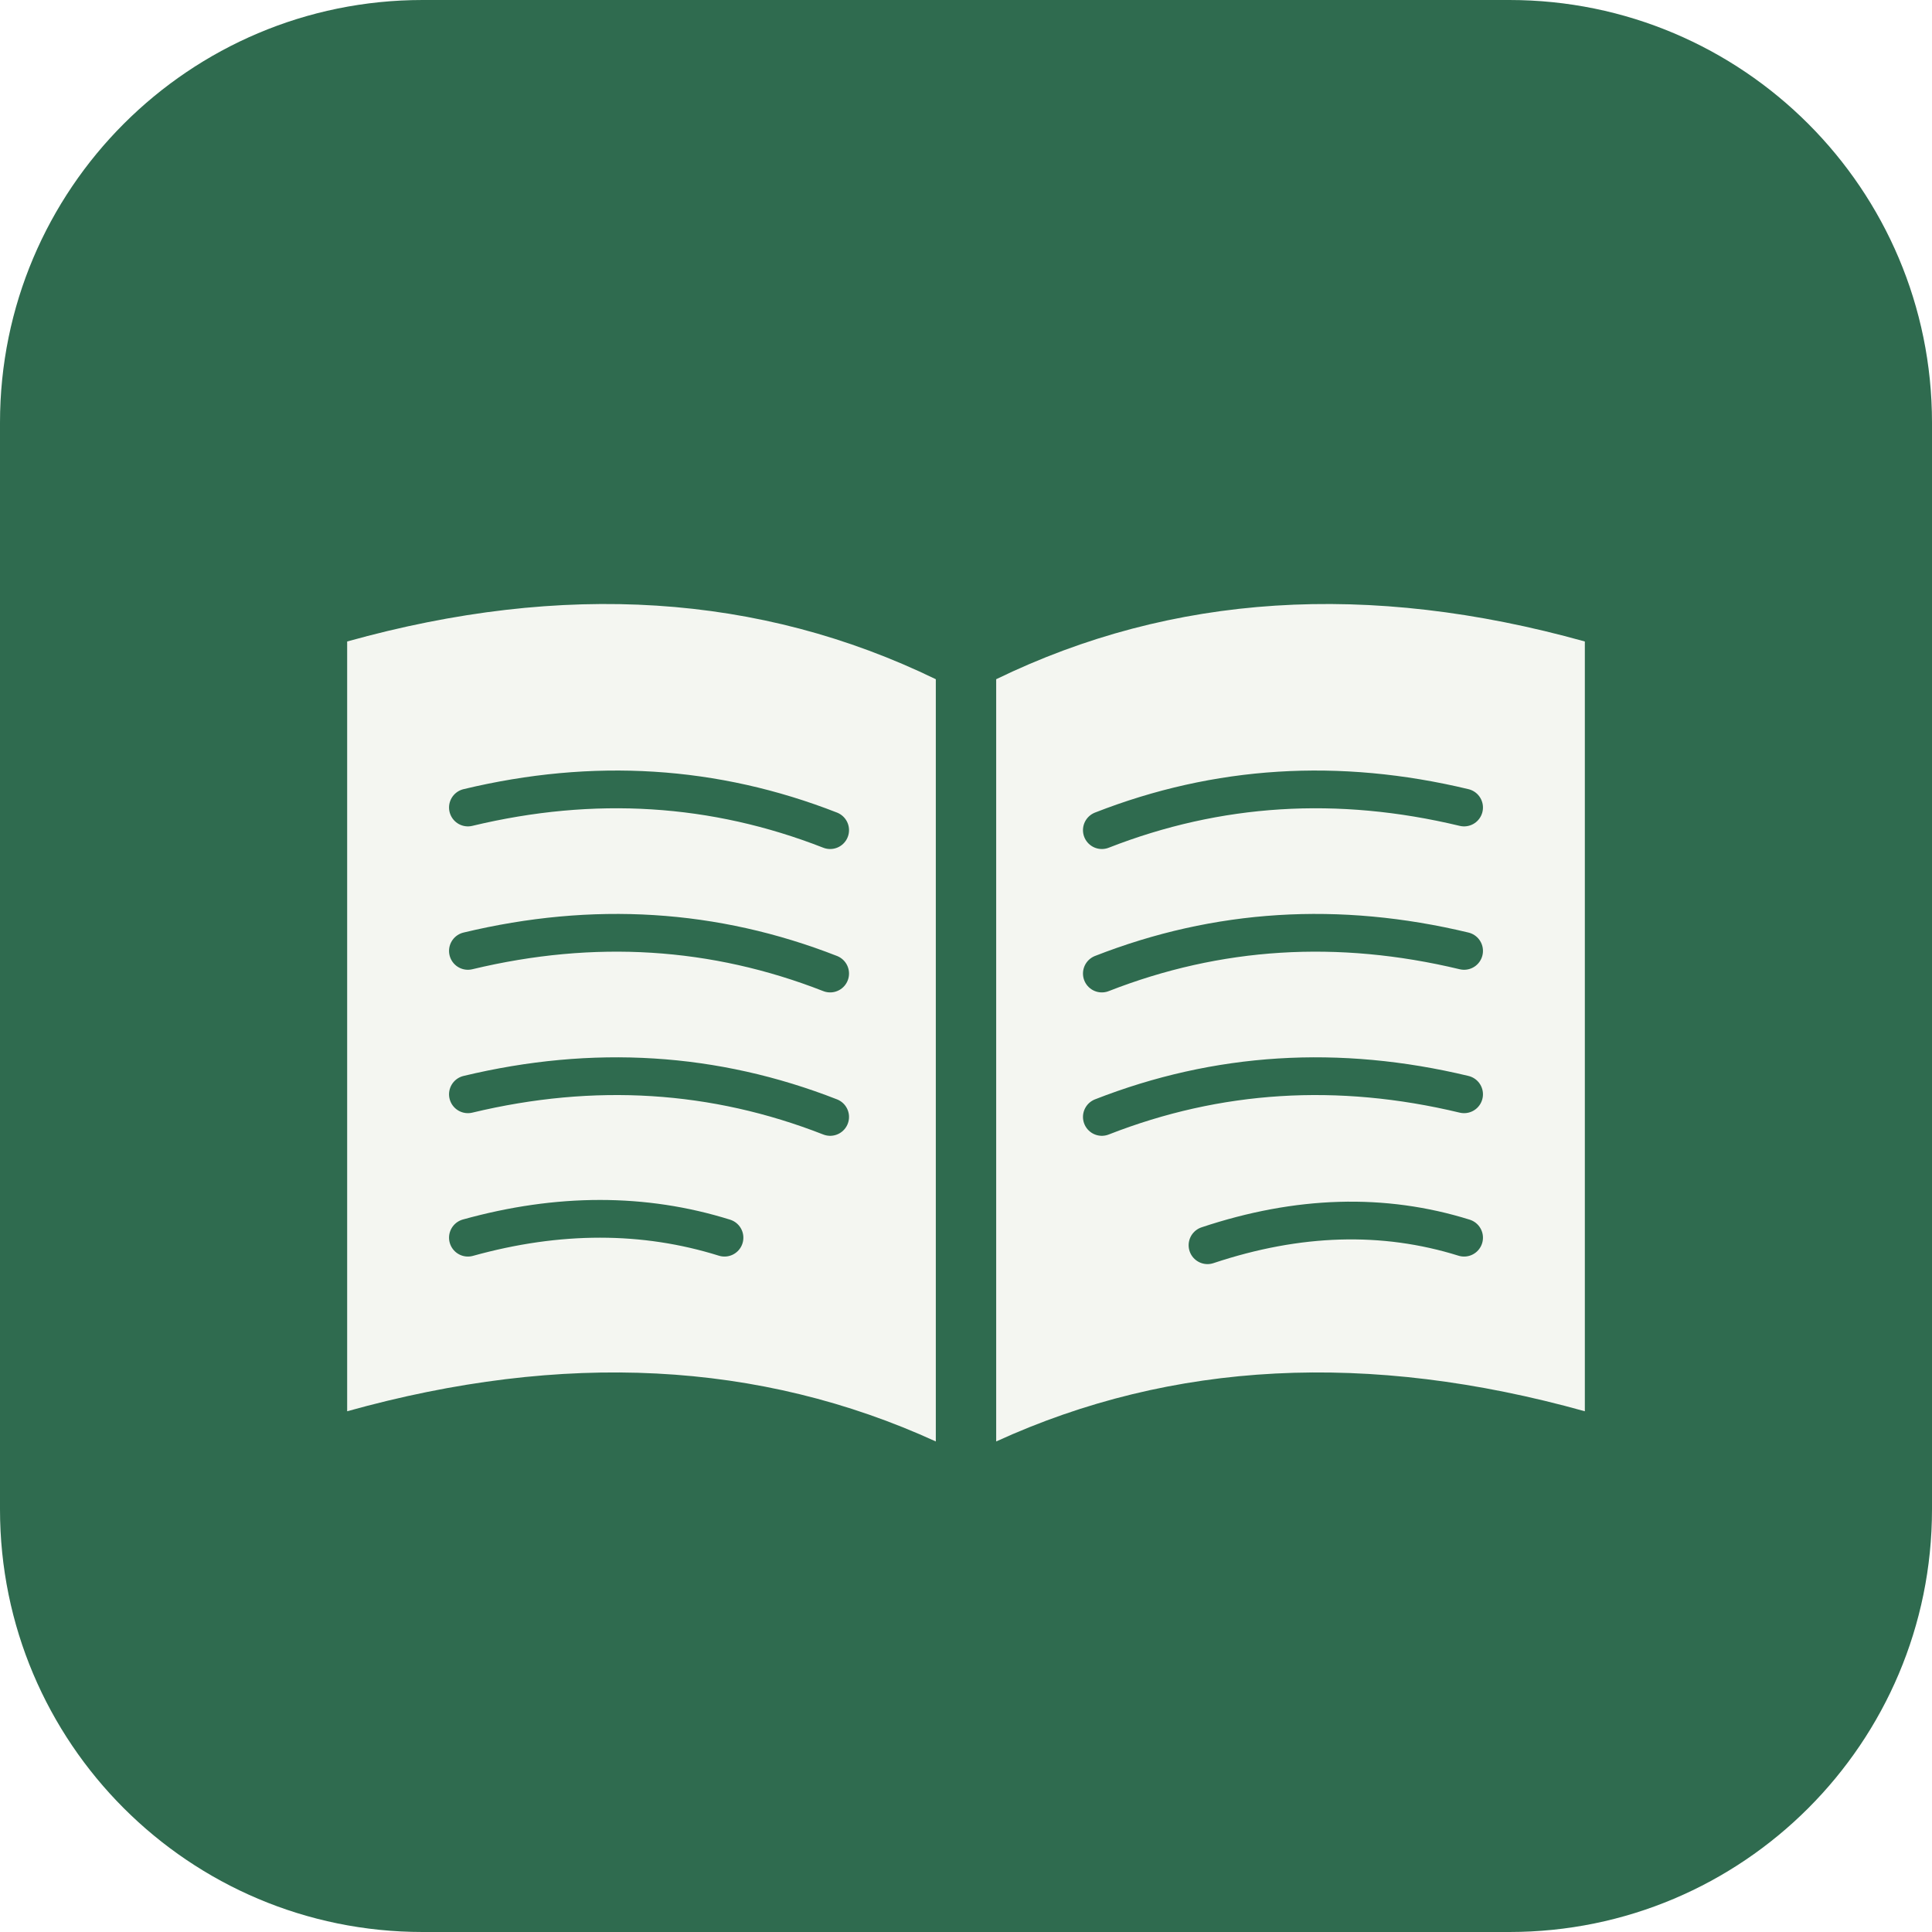
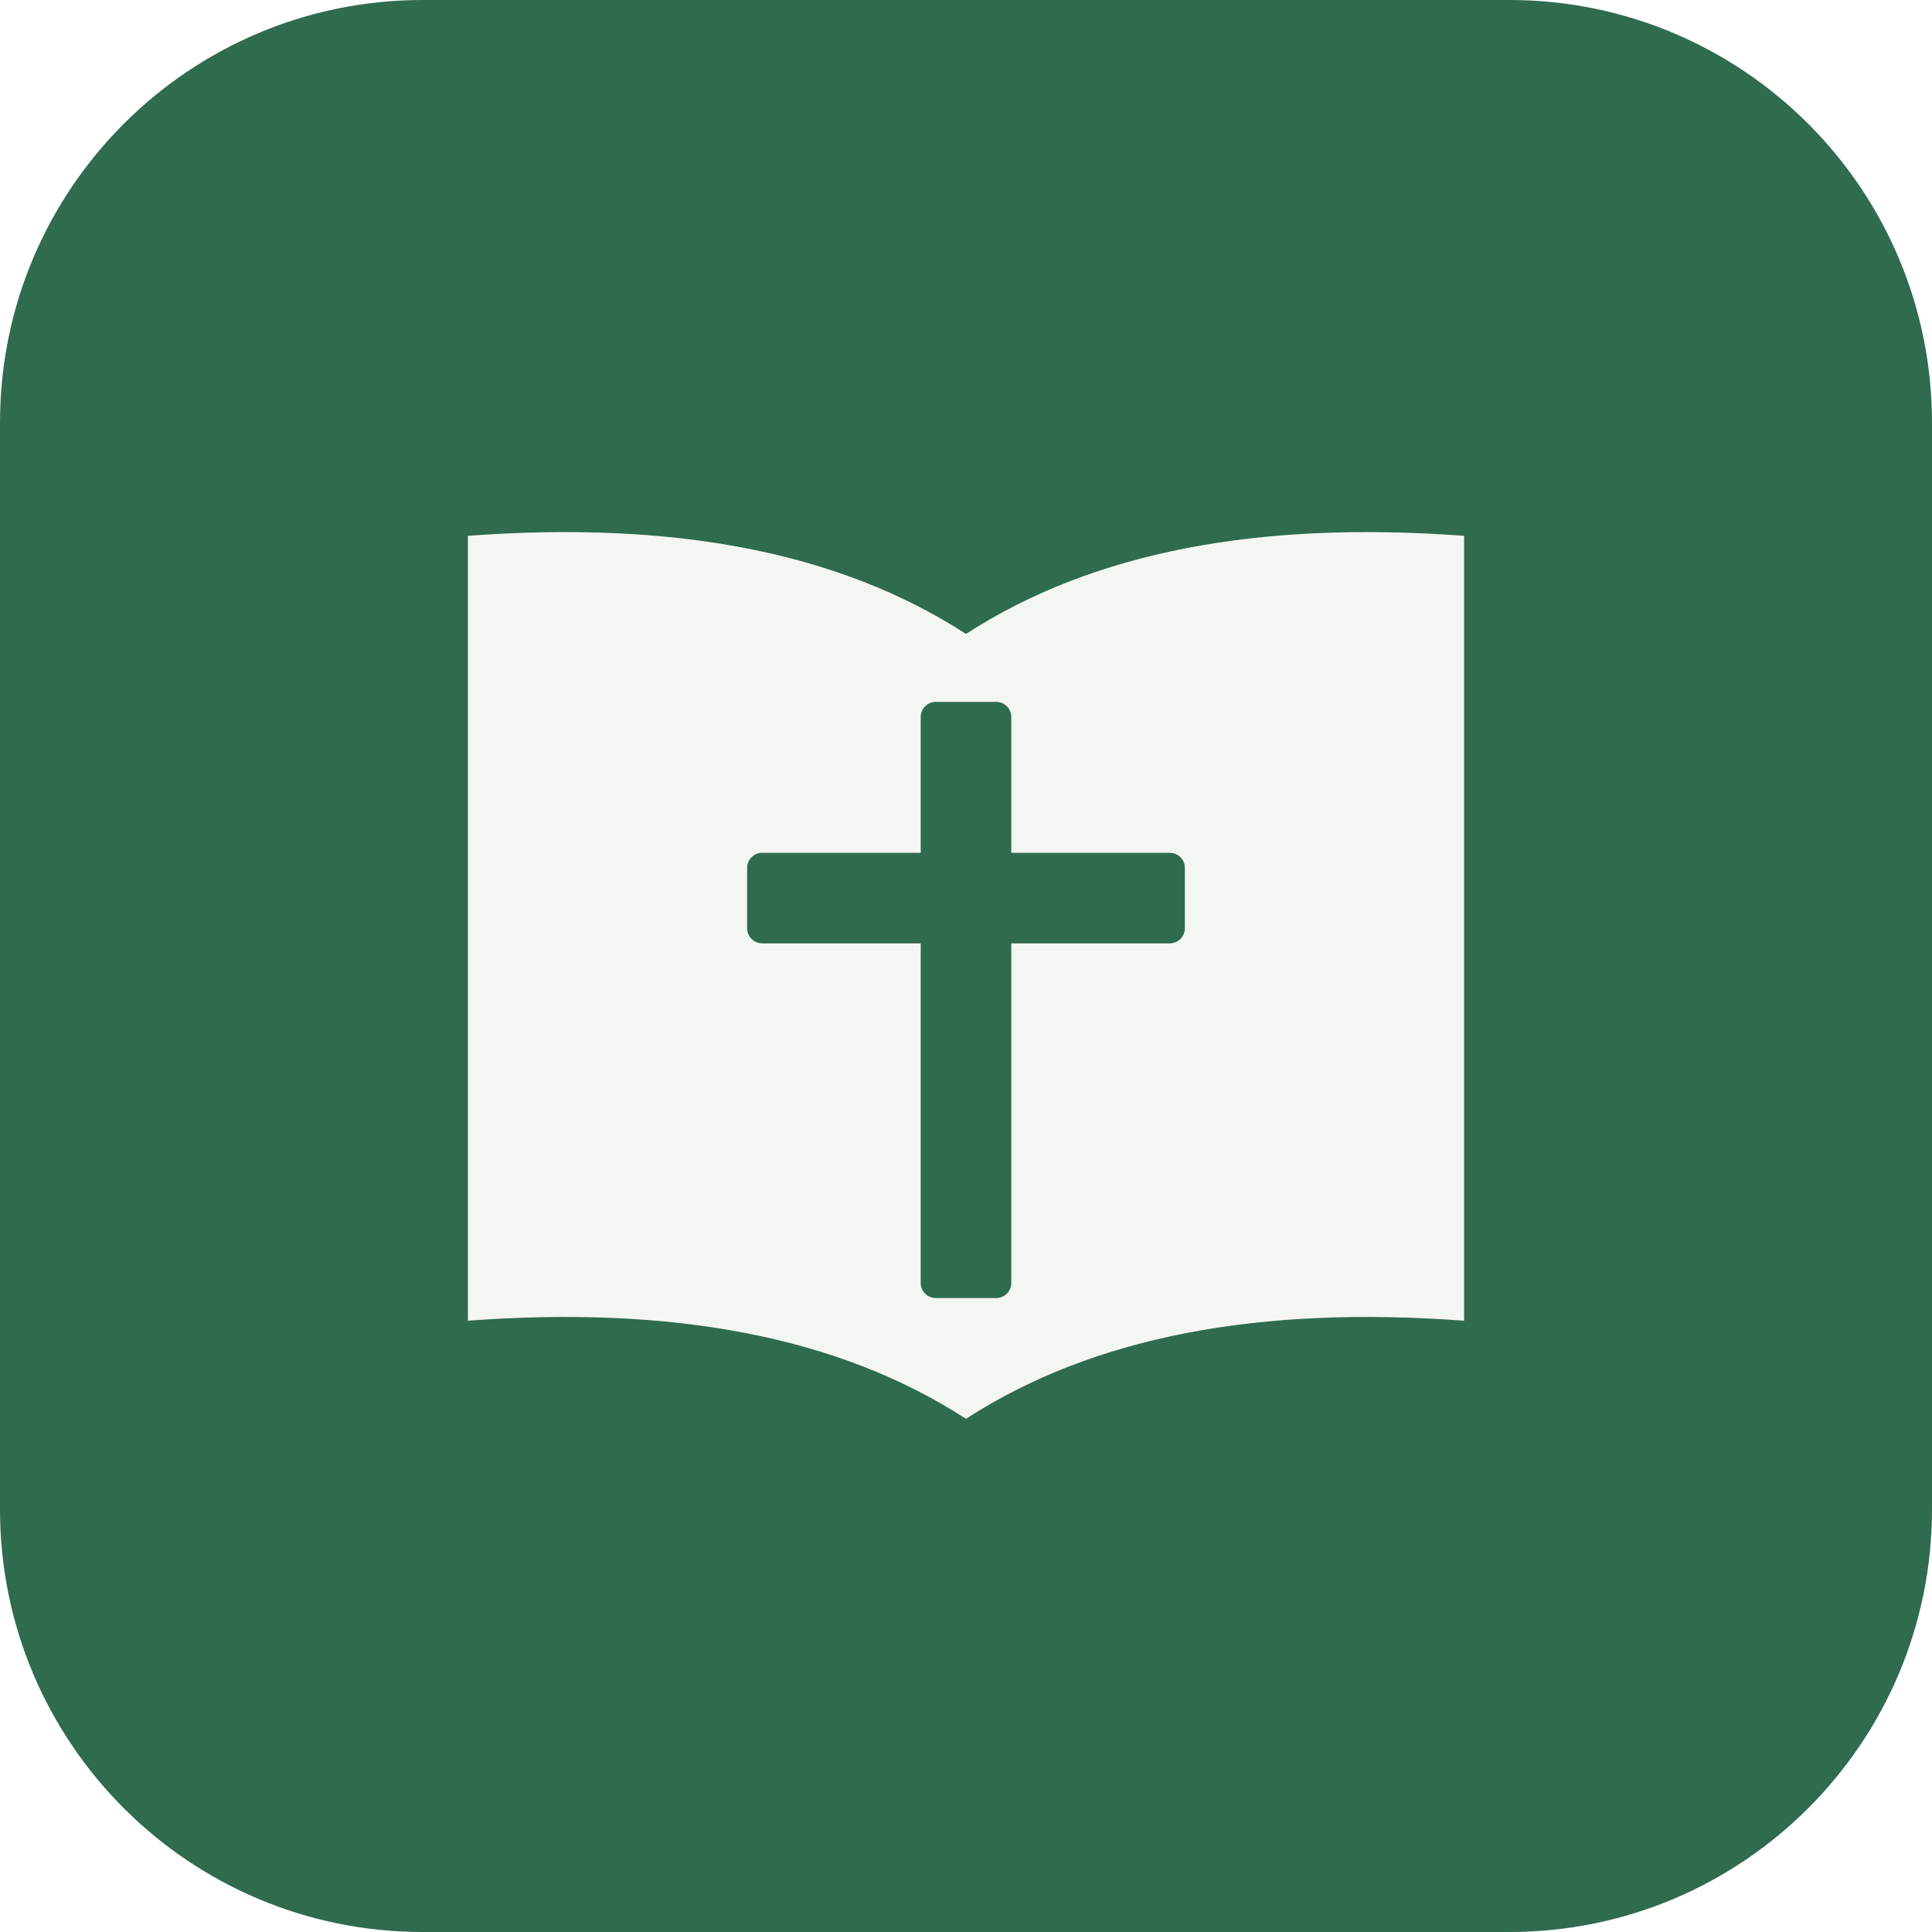
<svg xmlns="http://www.w3.org/2000/svg" viewBox="0 0 512 512">
  <rect width="512" height="512" rx="112" fill="#2f6b4f" />
-   <g>
-     <path d="M92 170Q178 146 248 180V382Q178 350 92 374Z" fill="#f4f6f1" />
-     <path d="M420 170Q334 146 264 180V382Q334 350 420 374Z" fill="#f4f6f1" />
-     <g stroke-width="10" stroke-linecap="round" fill="none">
-       <path d="M124 214Q174 202 220 220" stroke="#2f6b4f" />
-       <path d="M124 252Q174 240 220 258M124 290Q174 278 220 296M124 328Q160 318 192 328M292 220Q338 202 388 214M292 258Q338 240 388 252M292 296Q338 278 388 290M320 330Q356 318 388 328" stroke="#2f6b4f" />
-     </g>
-   </g>
+   <path d="M256 168c-34-22-78-30-132-26v208c54-4 98 4 132 26z" fill="#f4f6f1" />
+   <path d="M256 168c34-22 78-30 132-26v208c-54-4-98 4-132 26z" fill="#f4f6f1" />
+   <rect x="244" y="186" width="24" height="158" rx="4" fill="#2f6b4f" />
+   <rect x="198" y="226" width="116" height="24" rx="4" fill="#2f6b4f" />
</svg>
